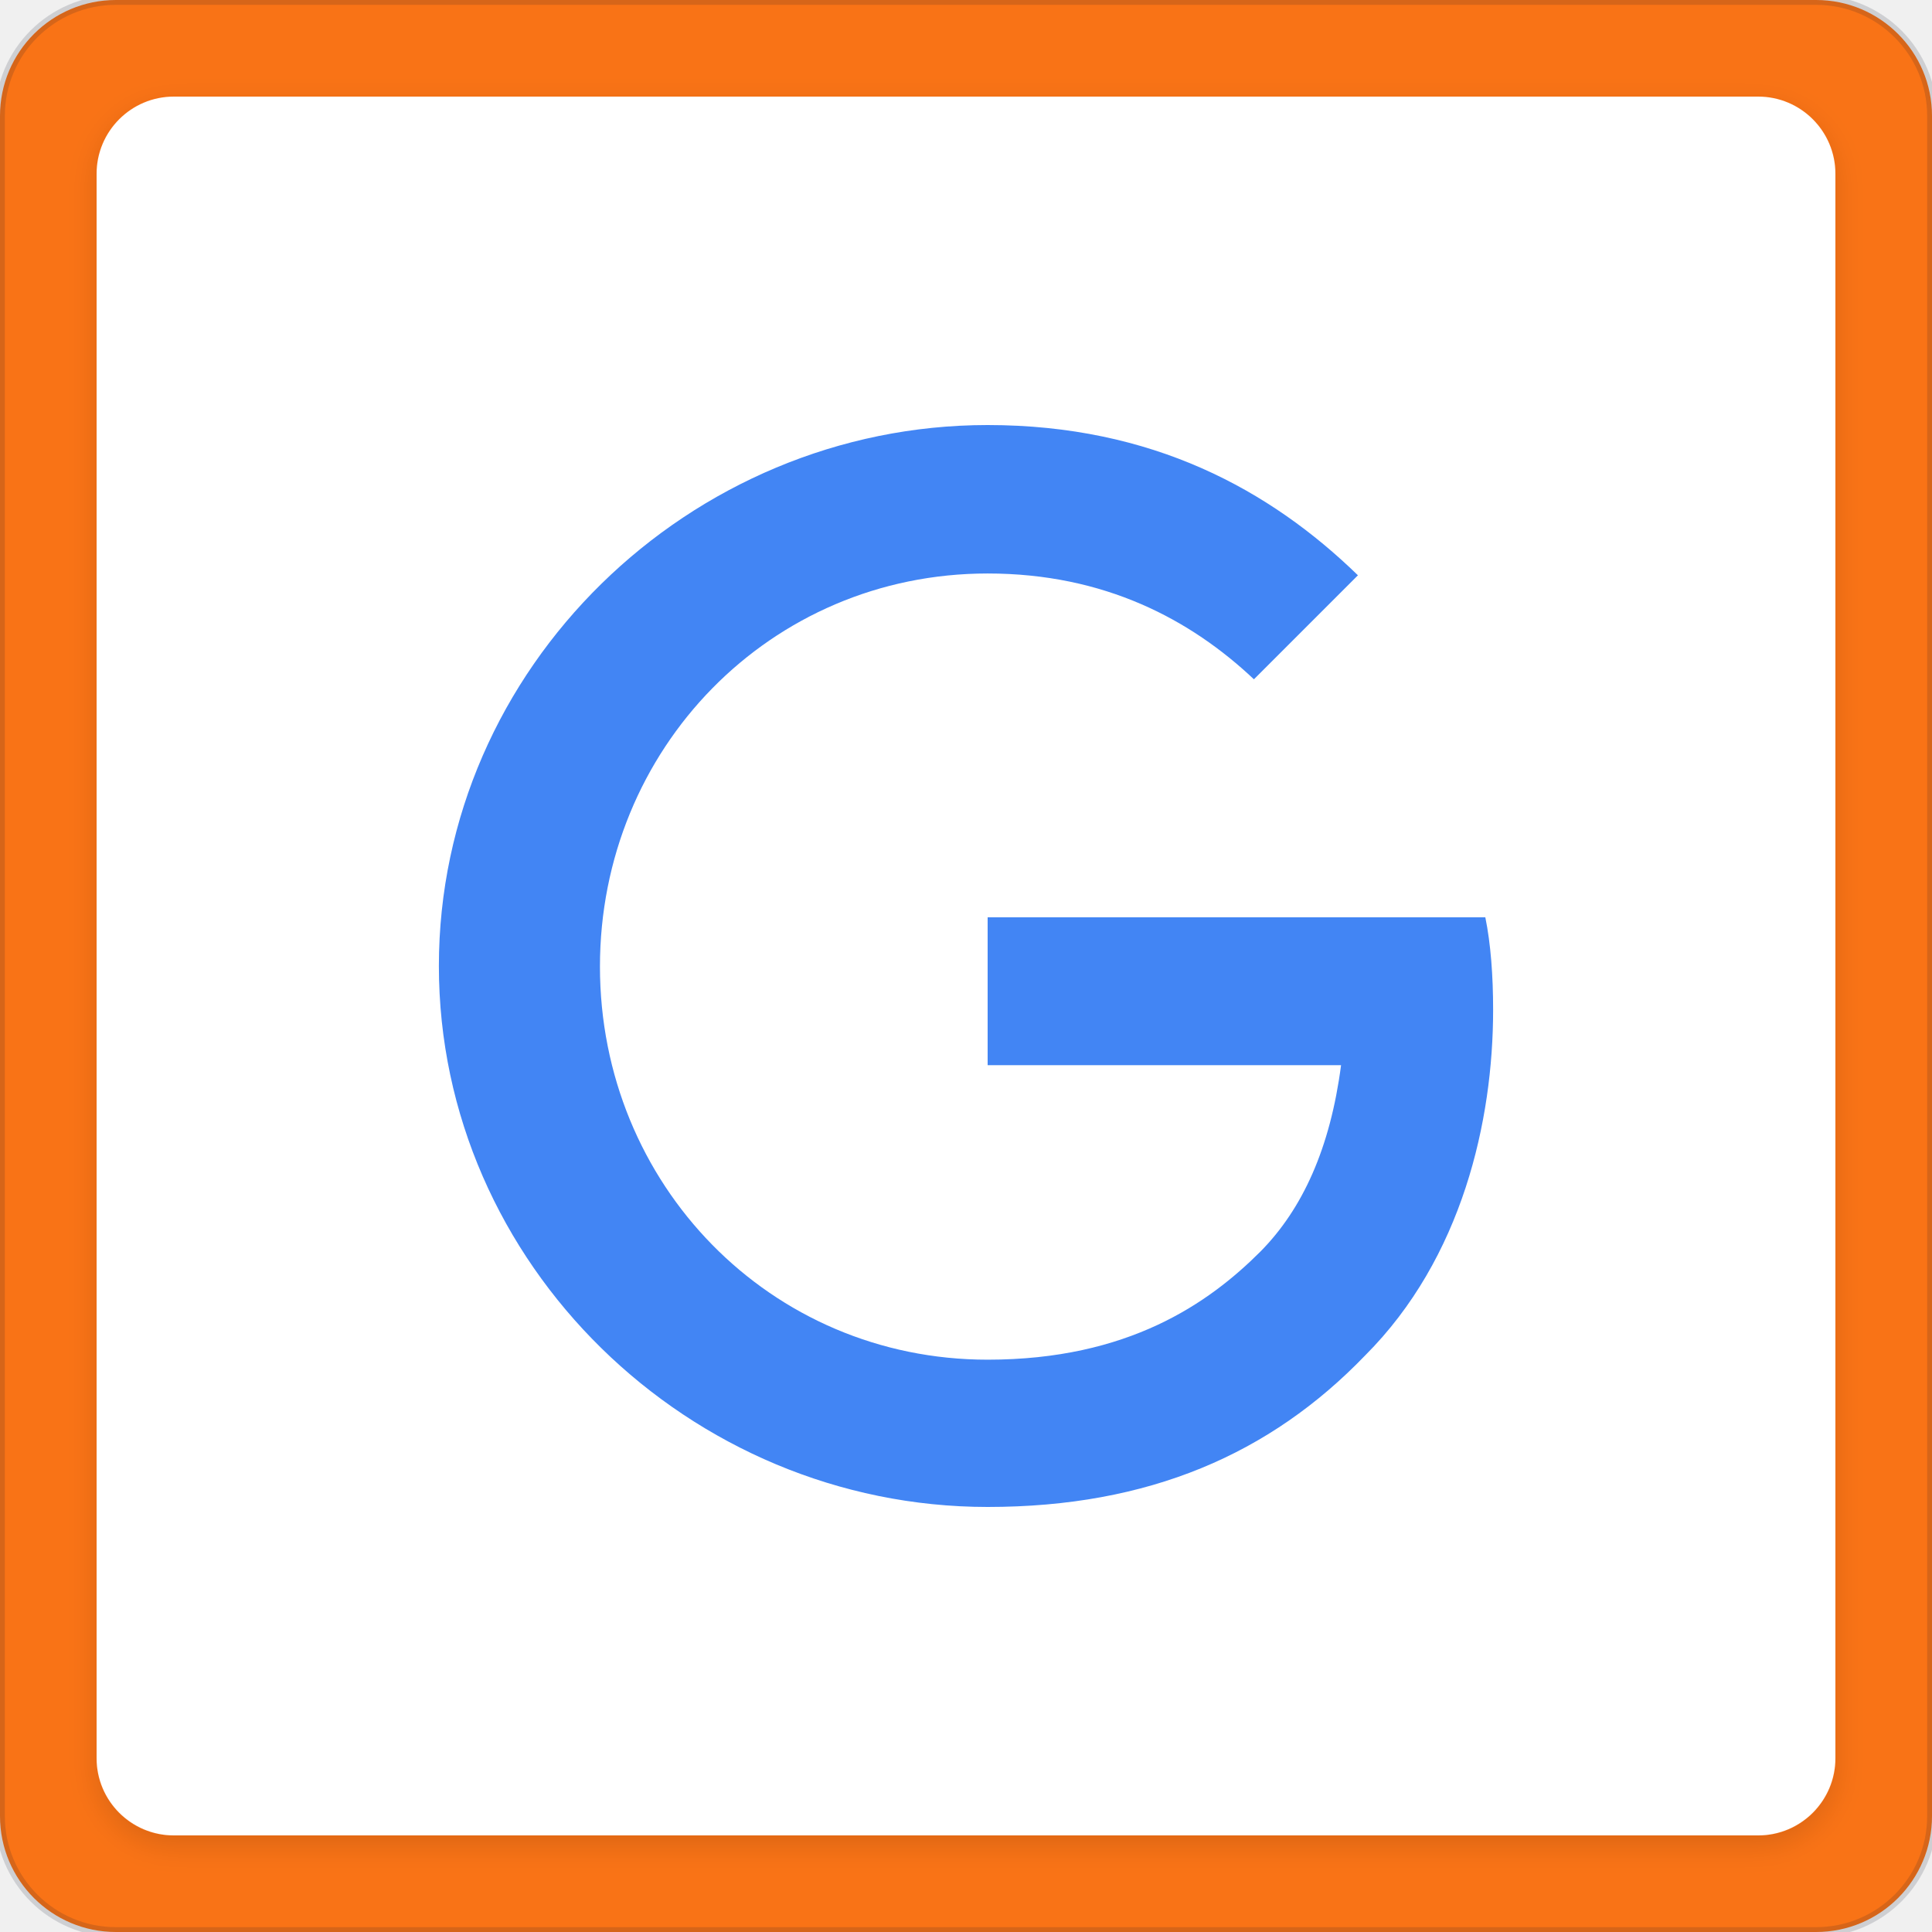
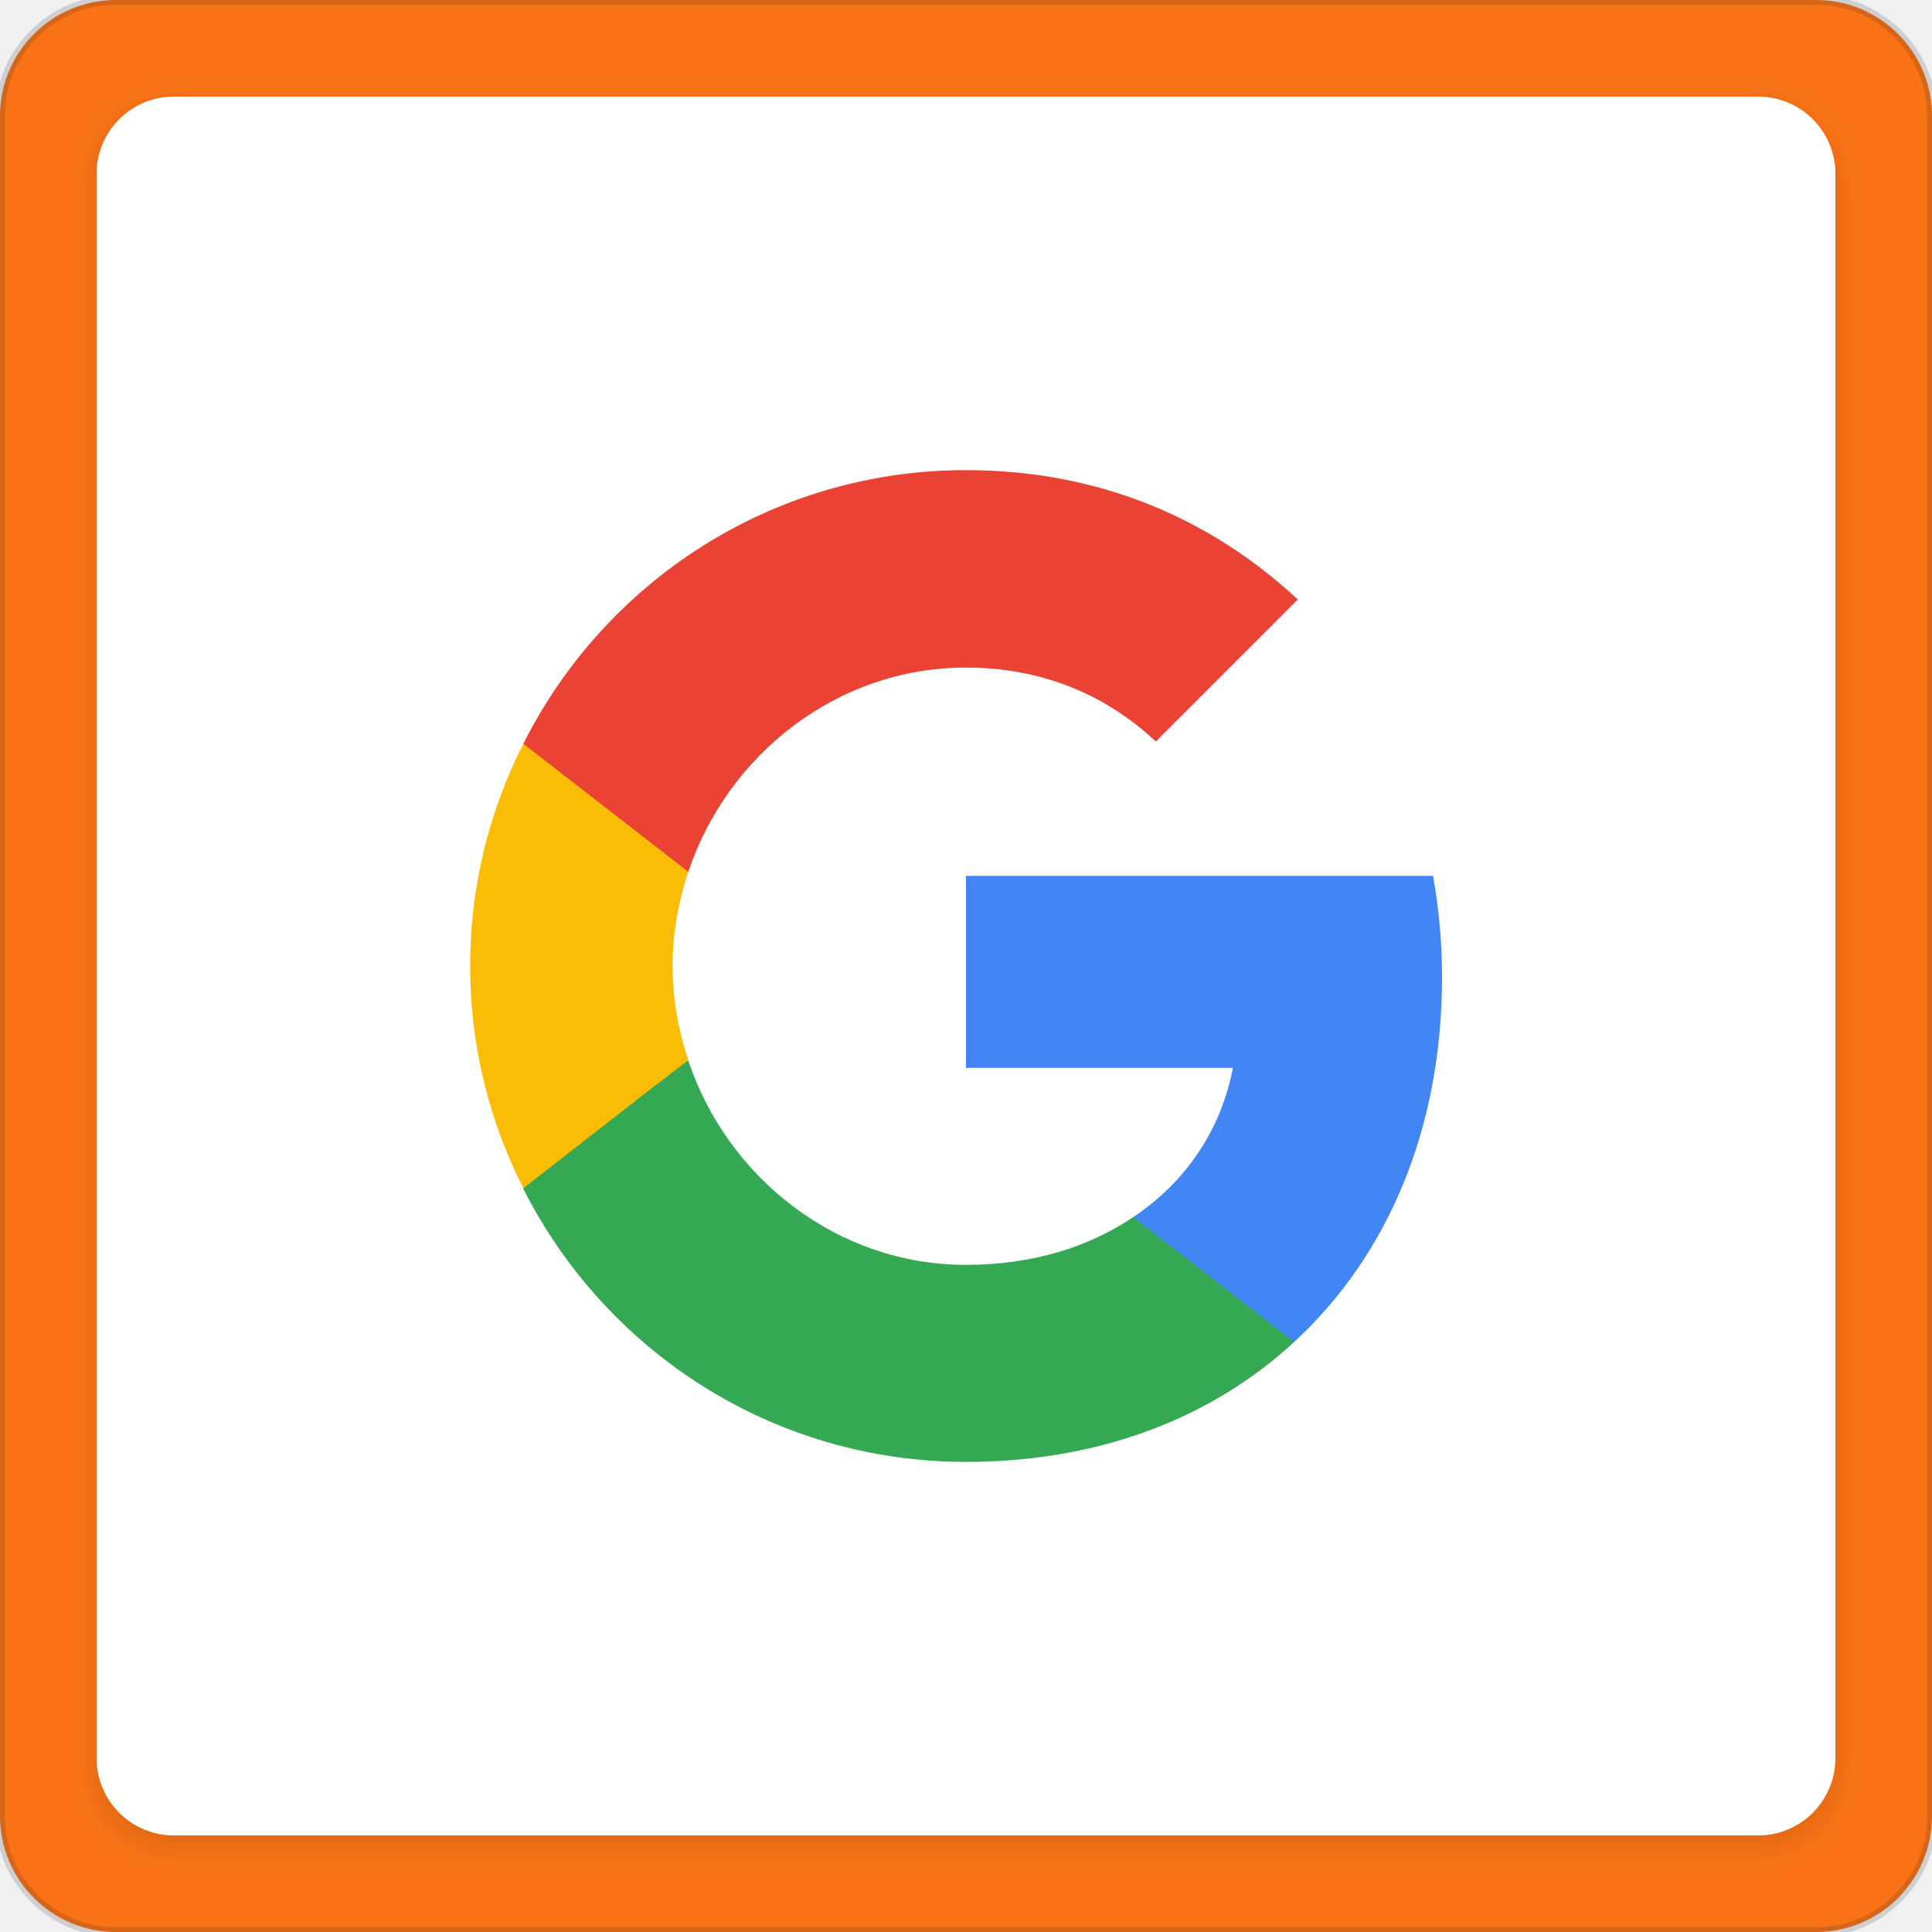
<svg xmlns="http://www.w3.org/2000/svg" width="200" height="200" viewBox="0 0 200 200" role="img" aria-label="Google · Orange">
  <rect width="200" height="200" rx="12" fill="#f97316" stroke="rgba(15, 23, 42, 0.15)" stroke-width="1" />
  <rect x="10" y="10" width="180" height="180" rx="8" fill="#ffffff" filter="url(#shadow)" />
  <svg x="16" y="16" width="168" height="168" viewBox="0 0 120 120" preserveAspectRatio="xMidYMid meet">
    <rect width="120" height="120" rx="14" fill="#ffffff" />
-     <g transform="translate(20 20) scale(3.333333)">
-       <path d="M12.48 10.92v3.28h7.84c-.24 1.84-.853 3.187-1.787 4.133-1.147 1.147-2.933 2.4-6.053 2.4-4.827 0-8.6-3.893-8.6-8.72s3.773-8.72 8.6-8.72c2.6 0 4.507 1.027 5.907 2.347l2.307-2.307C18.747 1.44 16.133 0 12.48 0 5.867 0 .307 5.387.307 12s5.56 12 12.173 12c3.573 0 6.267-1.173 8.373-3.36 2.16-2.16 2.84-5.213 2.84-7.667 0-.76-.053-1.467-.173-2.053H12.48z" fill="#4285F4" />
-     </g>
+     <svg x="20" y="20" width="80" height="80" viewBox="0 0 24 24" preserveAspectRatio="xMidYMid meet">
+       <path d="M22.56 12.25c0-.78-.07-1.53-.2-2.25H12v4.26h5.92c-.26 1.37-1.04 2.53-2.21 3.31v2.77h3.57c2.08-1.92 3.28-4.74 3.28-8.09z" fill="#4285F4" />
+       <path d="M12 23c2.97 0 5.46-.98 7.28-2.66l-3.57-2.77c-.98.66-2.23 1.06-3.71 1.06-2.86 0-5.29-1.93-6.16-4.53H2.18v2.84C3.99 20.53 7.7 23 12 23z" fill="#34A853" />
+       <path d="M5.84 14.09c-.22-.66-.35-1.36-.35-2.09s.13-1.43.35-2.09V7.07H2.18C1.43 8.55 1 10.22 1 12s.43 3.45 1.18 4.93l2.85-2.22.81-.62z" fill="#FBBC05" />
+       <path d="M12 5.38c1.62 0 3.06.56 4.21 1.64l3.15-3.15C17.45 2.09 14.97 1 12 1 7.7 1 3.99 3.47 2.18 7.07l3.66 2.84c.87-2.6 3.3-4.53 6.16-4.53z" fill="#EA4335" />
+     </svg>
  </svg>
  <defs>
    <filter id="shadow" x="-10%" y="-10%" width="120%" height="120%">
      <feDropShadow dx="0" dy="1" stdDeviation="1.5" flood-opacity="0.12" />
    </filter>
  </defs>
</svg>
